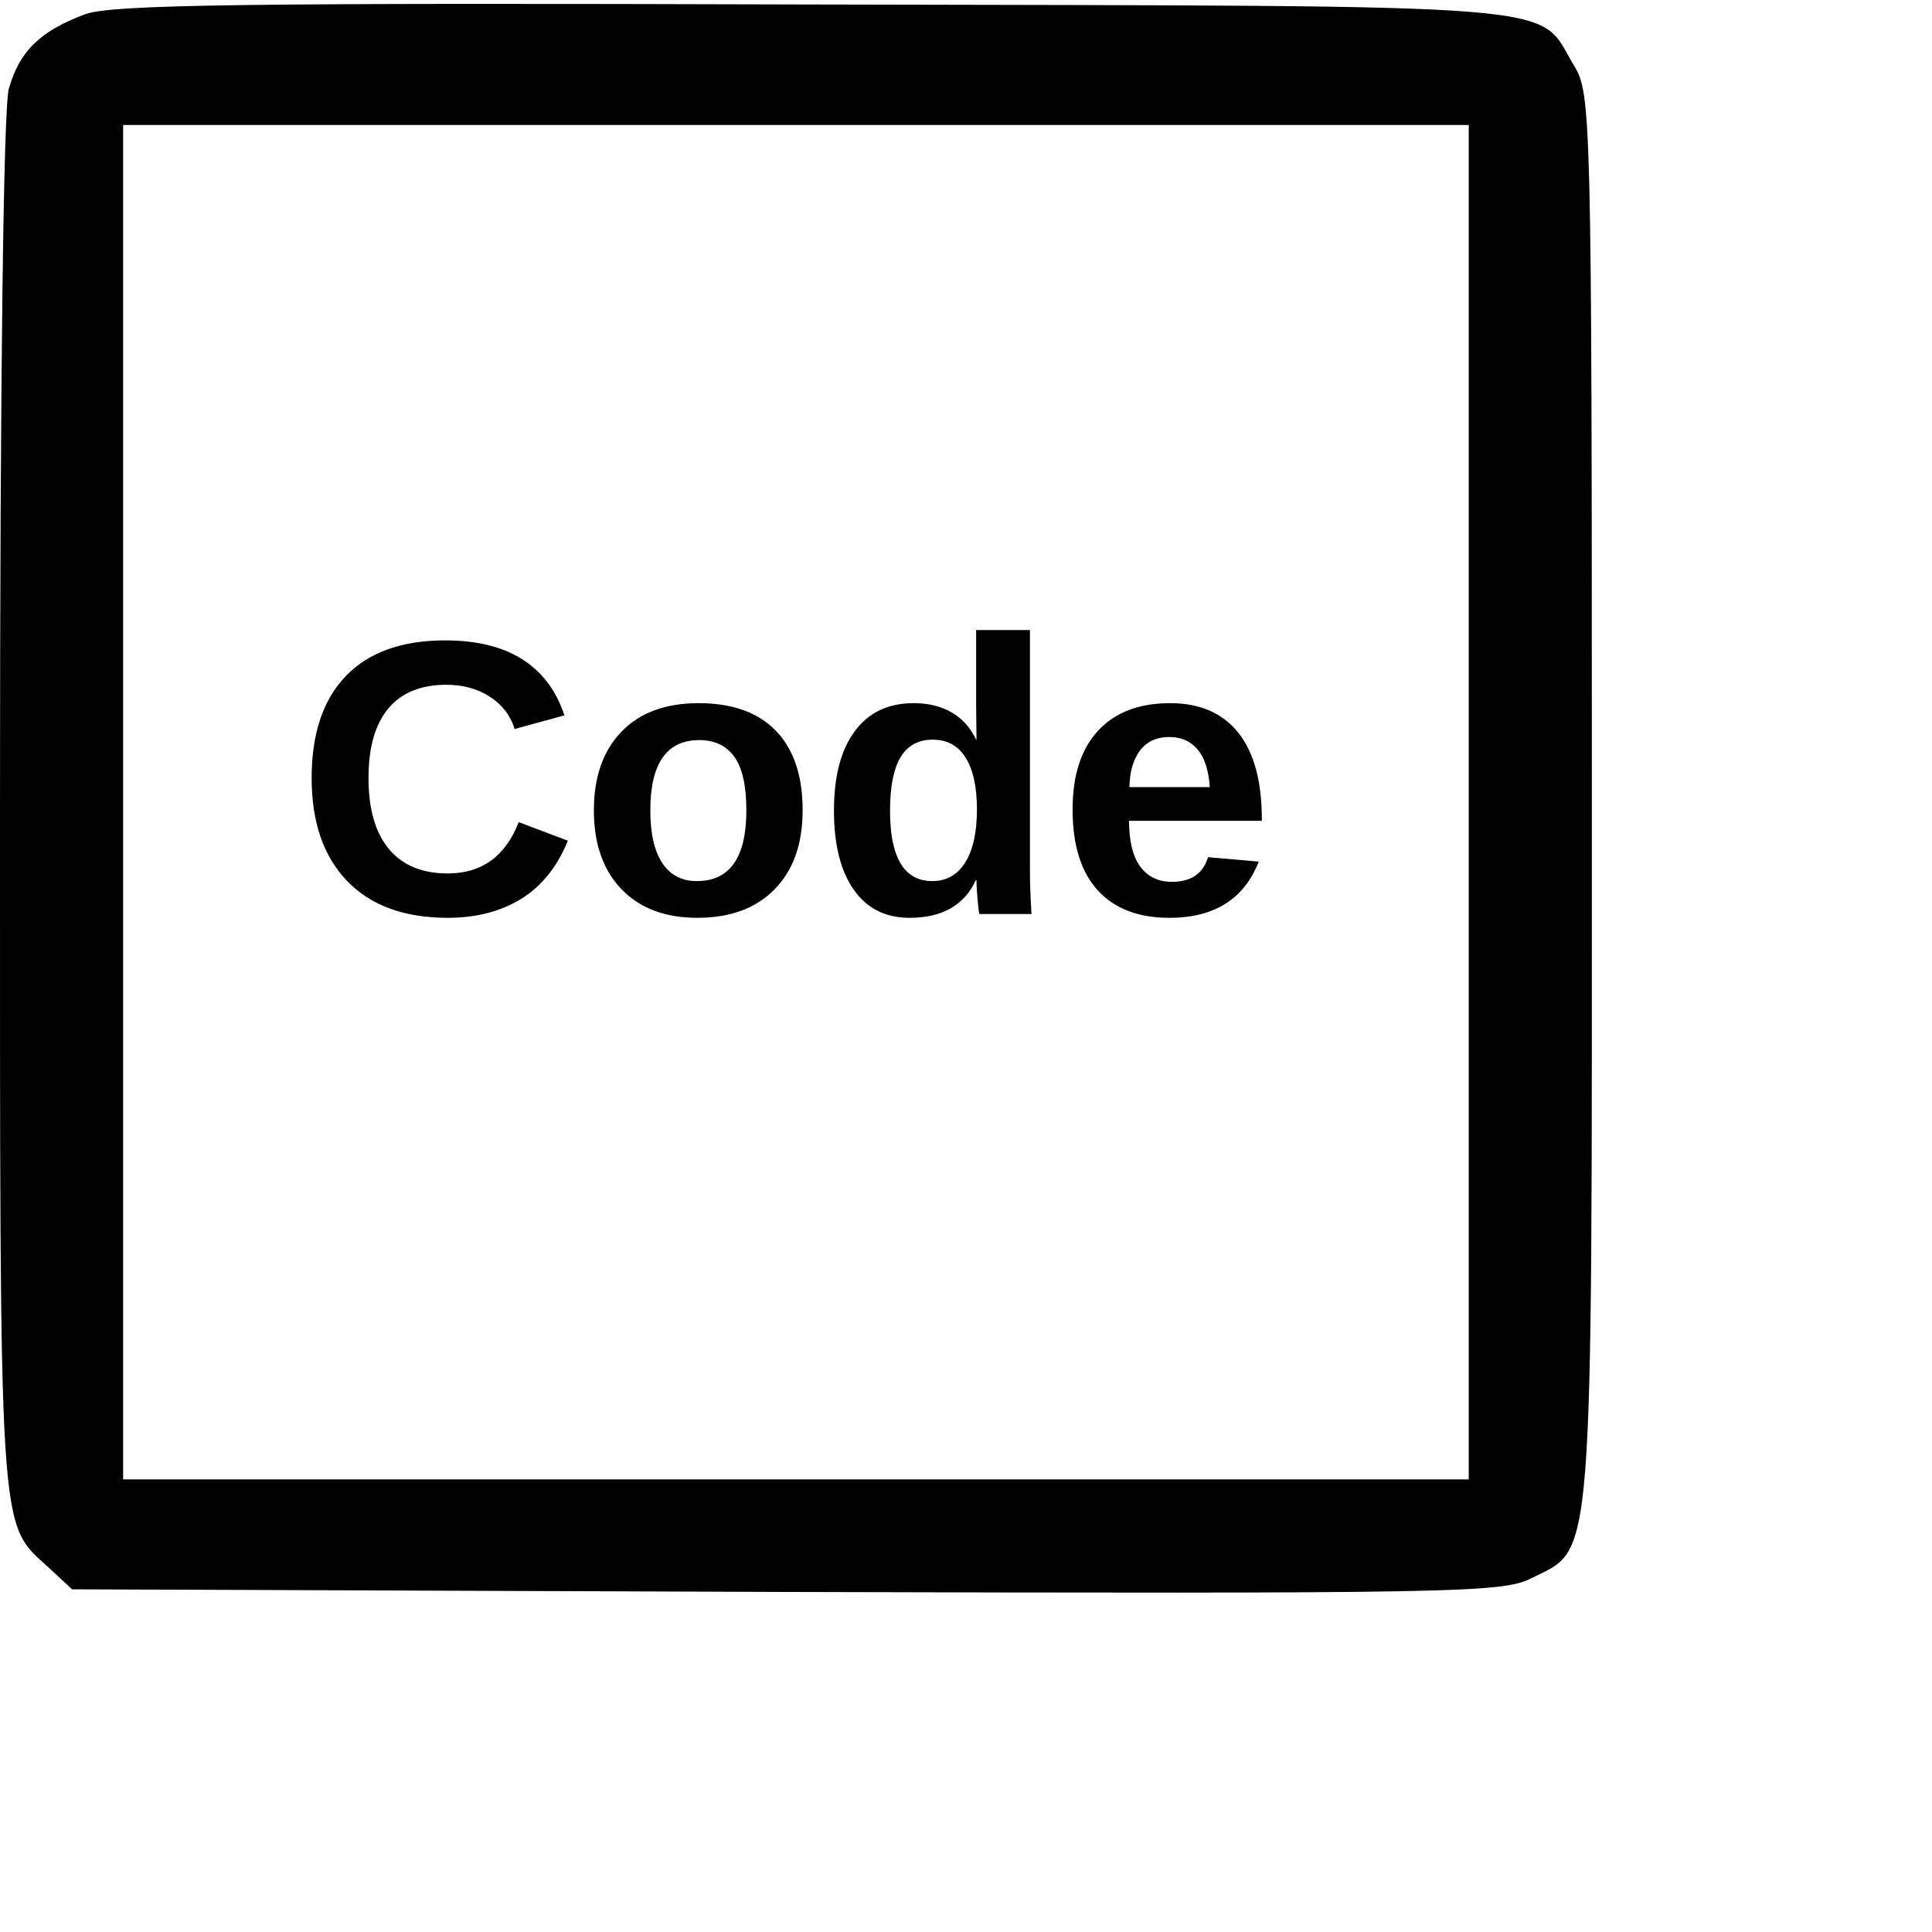
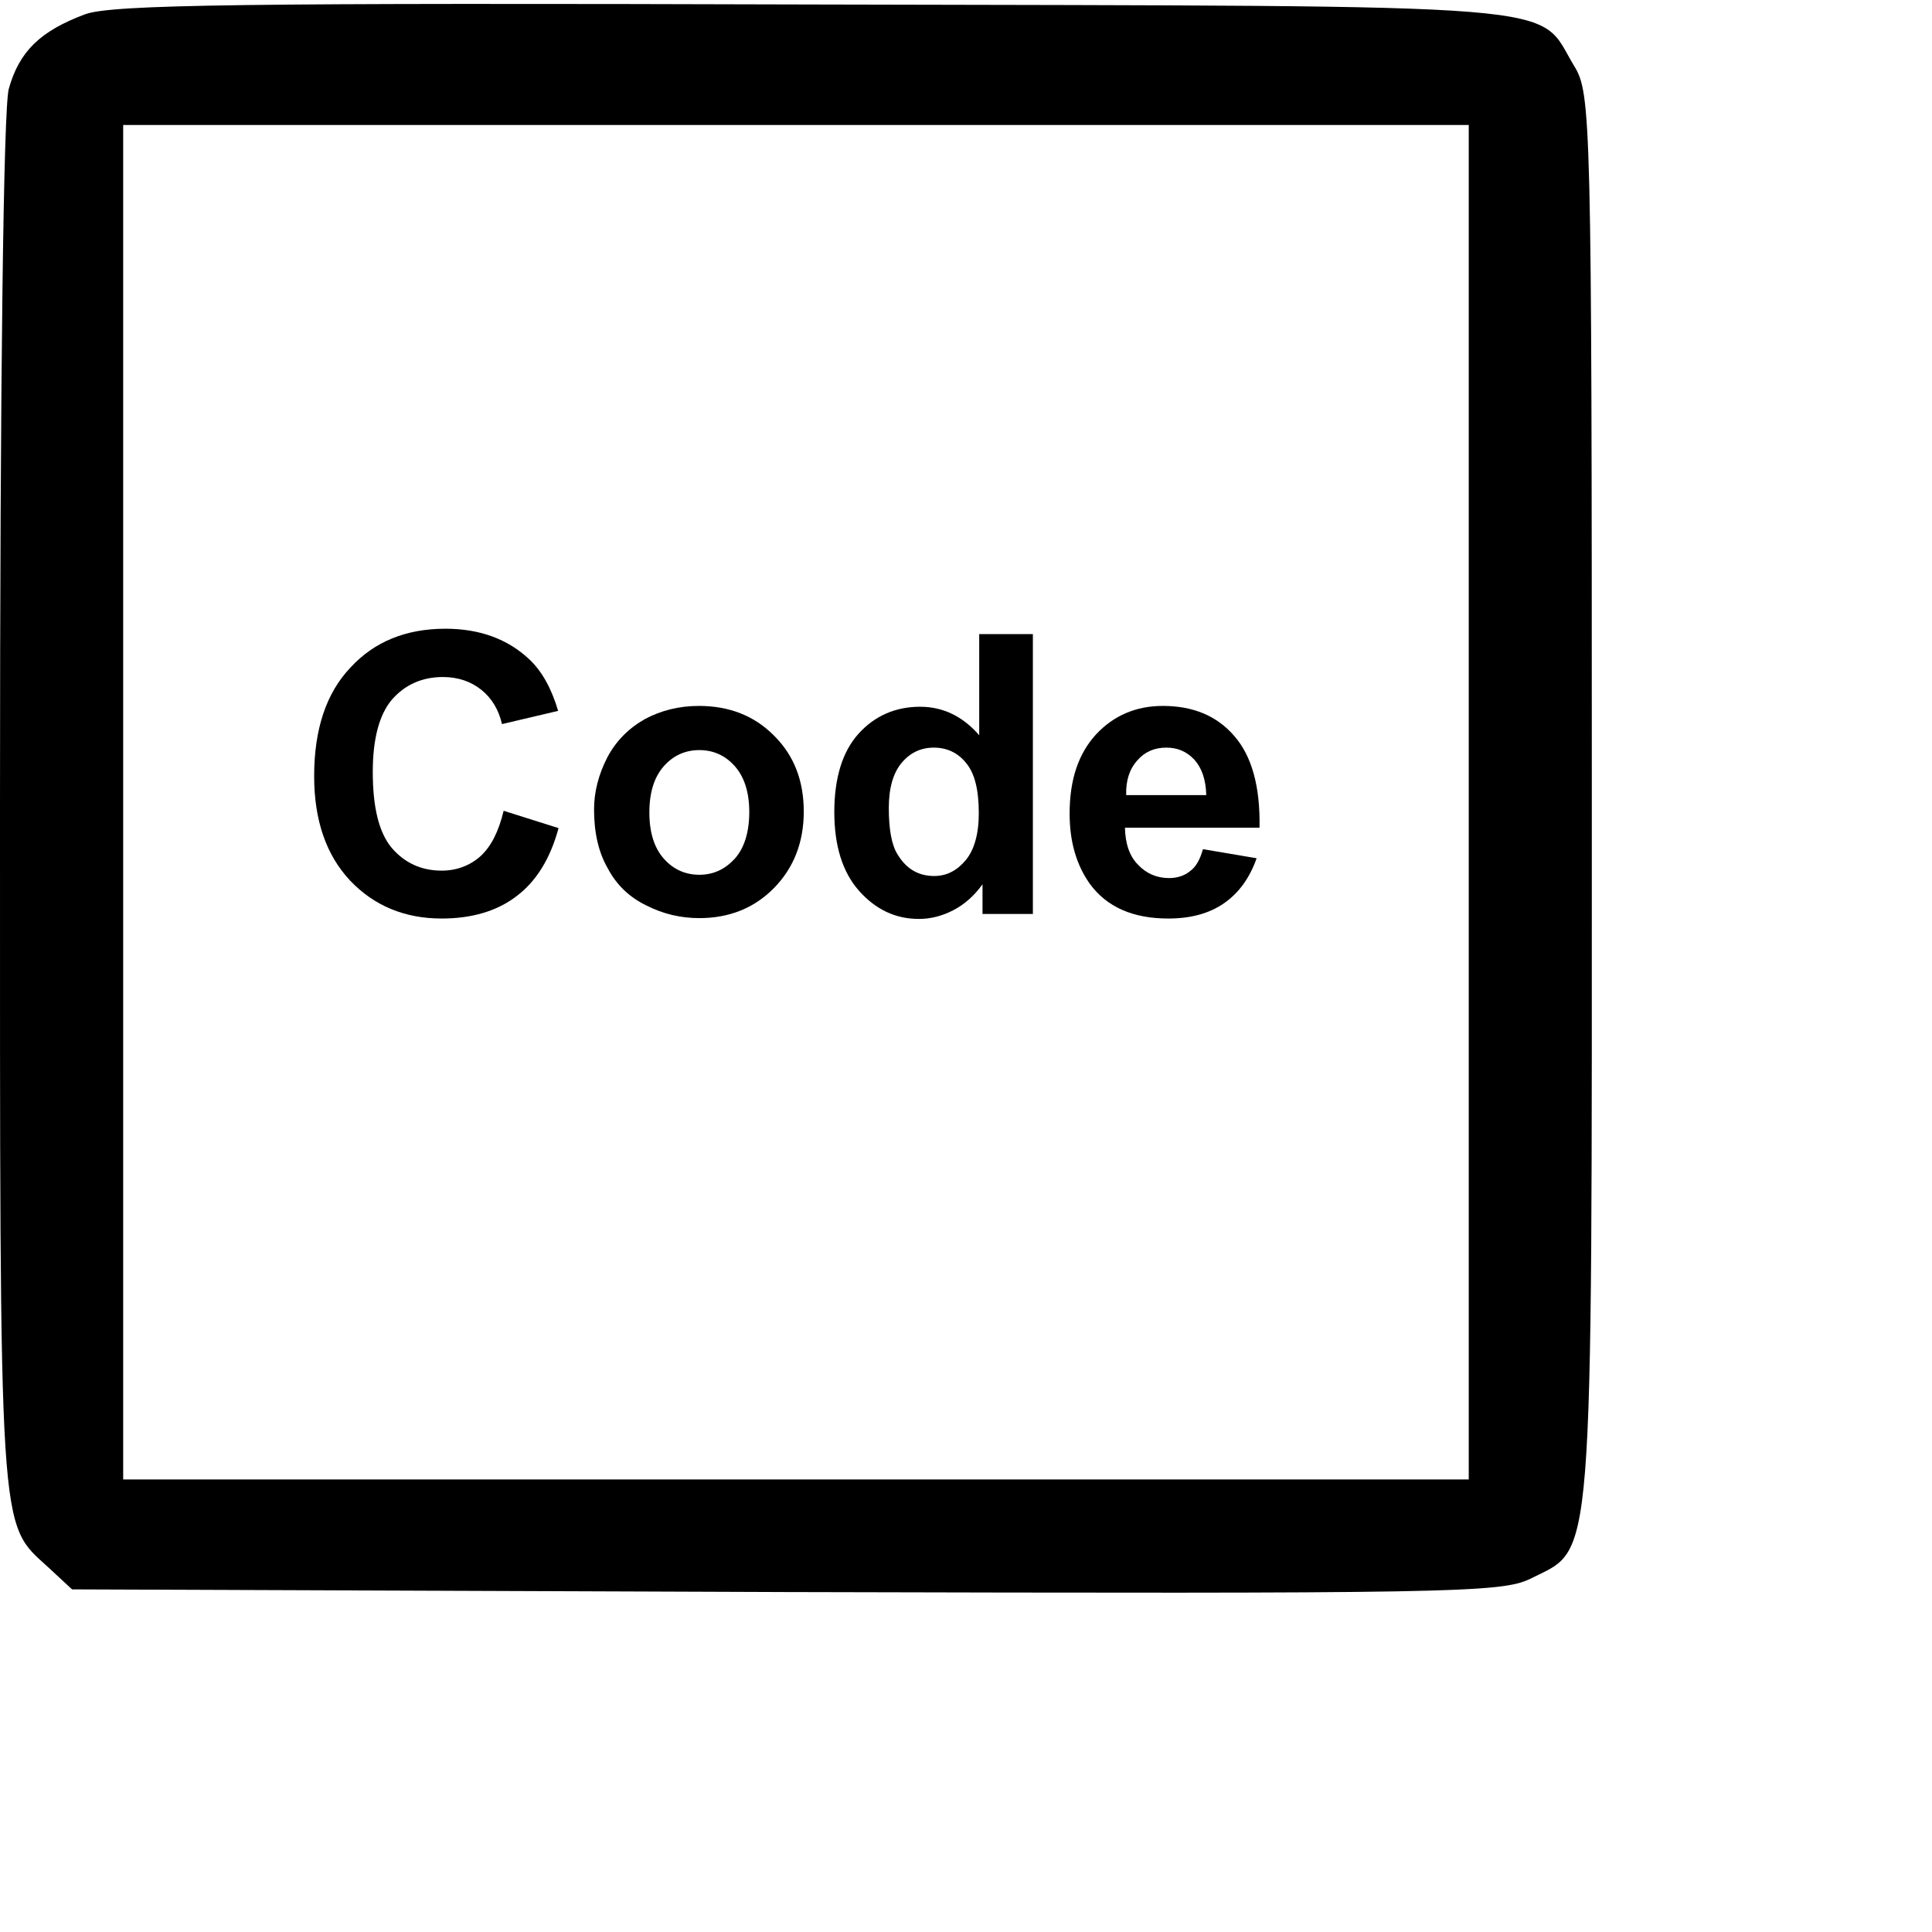
- <svg xmlns="http://www.w3.org/2000/svg" version="1.0" width="468pt" height="468pt" viewBox="0 0 568 568" id="svg2">
-   <defs id="defs12" />
-   <g transform="matrix(0.258564,0,0,-0.258564,0,468.5464)" id="g6" style="fill:#000000;stroke:none">
-     <path d="M 97,1796 C 46,1777 22,1754 10,1711 4,1688 0,1385 0,897 0,55 -2,82 55,30 L 82,5 893,2 c 758,-2 814,-1 847,15 73,37 70,-6 70,888 0,775 -1,801 -20,832 -44,73 16,68 -865,70 -650,2 -797,0 -828,-11 z m 1573,-896 0,-770 -765,0 -765,0 0,770 0,770 765,0 765,0 0,-770 z" id="path8" />
+ <svg xmlns="http://www.w3.org/2000/svg" version="1.1" id="svg2" x="0px" y="0px" viewBox="0 0 468 468" style="enable-background:new 0 0 468 468;" xml:space="preserve">
+   <style type="text/css">
+ 	.st0{enable-background:new    ;}
+ </style>
+   <g id="g6" transform="matrix(0.258564,0,0,-0.258564,0,468.5464)">
+     <path id="path8" d="M79.9,1798.8c-42-15.7-61.8-34.6-71.7-70c-4.9-19-8.2-268.6-8.2-670.7c0-693.8-1.6-671.5,45.3-714.4l22.2-20.6   l668.2-2.5c624.5-1.6,670.7-0.8,697.9,12.4c60.1,30.5,57.7-4.9,57.7,731.7c0,638.6-0.8,660-16.5,685.5   c-36.3,60.1,13.2,56-712.7,57.7C226.6,1809.5,105.5,1807.9,79.9,1798.8z M1376,1060.6V426.1H745.7H115.4v634.4V1695h630.3H1376   V1060.6z" />
  </g>
-   <text x="86.901" y="268.708" id="text4055" xml:space="preserve" style="font-size:115.2px;font-style:normal;font-variant:normal;font-weight:bold;font-stretch:normal;line-height:125%;letter-spacing:0px;word-spacing:0px;fill:#000000;fill-opacity:1;stroke:none;font-family:Arial;-inkscape-font-specification:Arial Bold">
-     <tspan x="86.901" y="268.708" id="tspan4057">Code</tspan>
-   </text>
+   <g class="st0">
+     <path d="M122,196.4l13.3,4.2c-2,7.4-5.4,12.9-10.2,16.5c-4.7,3.6-10.8,5.4-18.1,5.4c-9,0-16.4-3.1-22.2-9.2   c-5.8-6.2-8.7-14.6-8.7-25.3c0-11.3,2.9-20.1,8.8-26.3c5.8-6.3,13.5-9.4,23-9.4c8.3,0,15.1,2.5,20.3,7.4c3.1,2.9,5.4,7.1,7,12.5   l-13.6,3.2c-0.8-3.5-2.5-6.3-5-8.3c-2.5-2-5.6-3.1-9.3-3.1c-5,0-9.1,1.8-12.3,5.4c-3.1,3.6-4.7,9.5-4.7,17.6   c0,8.6,1.5,14.7,4.6,18.4c3.1,3.6,7.1,5.5,12.1,5.5c3.6,0,6.8-1.2,9.4-3.5C119,205,120.8,201.4,122,196.4z" />
+     <path d="M143.9,196.1c0-4.3,1.1-8.5,3.2-12.6c2.1-4,5.2-7.1,9.1-9.3c3.9-2.1,8.3-3.2,13.1-3.2c7.4,0,13.5,2.4,18.3,7.3   c4.8,4.8,7.1,10.9,7.1,18.3c0,7.4-2.4,13.6-7.2,18.5c-4.8,4.9-10.9,7.3-18.1,7.3c-4.5,0-8.8-1-12.9-3.1c-4.1-2-7.2-5-9.3-9   C145,206.5,143.9,201.7,143.9,196.1z M157.3,196.8c0,4.9,1.2,8.6,3.5,11.2c2.3,2.6,5.2,3.9,8.6,3.9c3.4,0,6.2-1.3,8.6-3.9   c2.3-2.6,3.5-6.4,3.5-11.3c0-4.8-1.2-8.5-3.5-11.1c-2.3-2.6-5.2-3.9-8.6-3.9c-3.4,0-6.3,1.3-8.6,3.9   C158.5,188.2,157.3,191.9,157.3,196.8z" />
+     <path d="M250.1,221.4H238v-7.2c-2,2.8-4.4,4.9-7.1,6.3s-5.5,2.1-8.3,2.1c-5.7,0-10.5-2.3-14.5-6.8s-6-10.9-6-19.1   c0-8.3,2-14.7,5.9-19c3.9-4.3,8.9-6.5,14.9-6.5c5.5,0,10.3,2.3,14.3,6.9v-24.5h13V221.4z M215.3,195.7c0,5.3,0.7,9.1,2.2,11.4   c2.1,3.4,5,5.1,8.8,5.1c3,0,5.5-1.3,7.6-3.8c2.1-2.5,3.2-6.4,3.2-11.4c0-5.7-1-9.7-3.1-12.2c-2-2.5-4.7-3.7-7.8-3.7   c-3.1,0-5.7,1.2-7.8,3.7C216.4,187.2,215.3,190.8,215.3,195.7z" />
+     <path d="M291.4,205.7l13,2.2c-1.7,4.8-4.3,8.4-7.9,10.9c-3.6,2.5-8.1,3.7-13.5,3.7c-8.6,0-14.9-2.8-19-8.4   c-3.2-4.5-4.9-10.1-4.9-17c0-8.2,2.1-14.5,6.4-19.2c4.3-4.6,9.7-6.9,16.2-6.9c7.3,0,13.1,2.4,17.3,7.3c4.2,4.8,6.3,12.2,6.1,22.2   h-32.6c0.1,3.9,1.1,6.9,3.2,9c2,2.1,4.5,3.2,7.5,3.2c2,0,3.8-0.6,5.1-1.7C289.7,210,290.7,208.2,291.4,205.7z M292.2,192.6   c-0.1-3.8-1.1-6.6-2.9-8.6c-1.9-2-4.1-2.9-6.8-2.9c-2.8,0-5.2,1-7,3.1c-1.9,2.1-2.8,4.9-2.7,8.4H292.2z" />
+   </g>
</svg>
